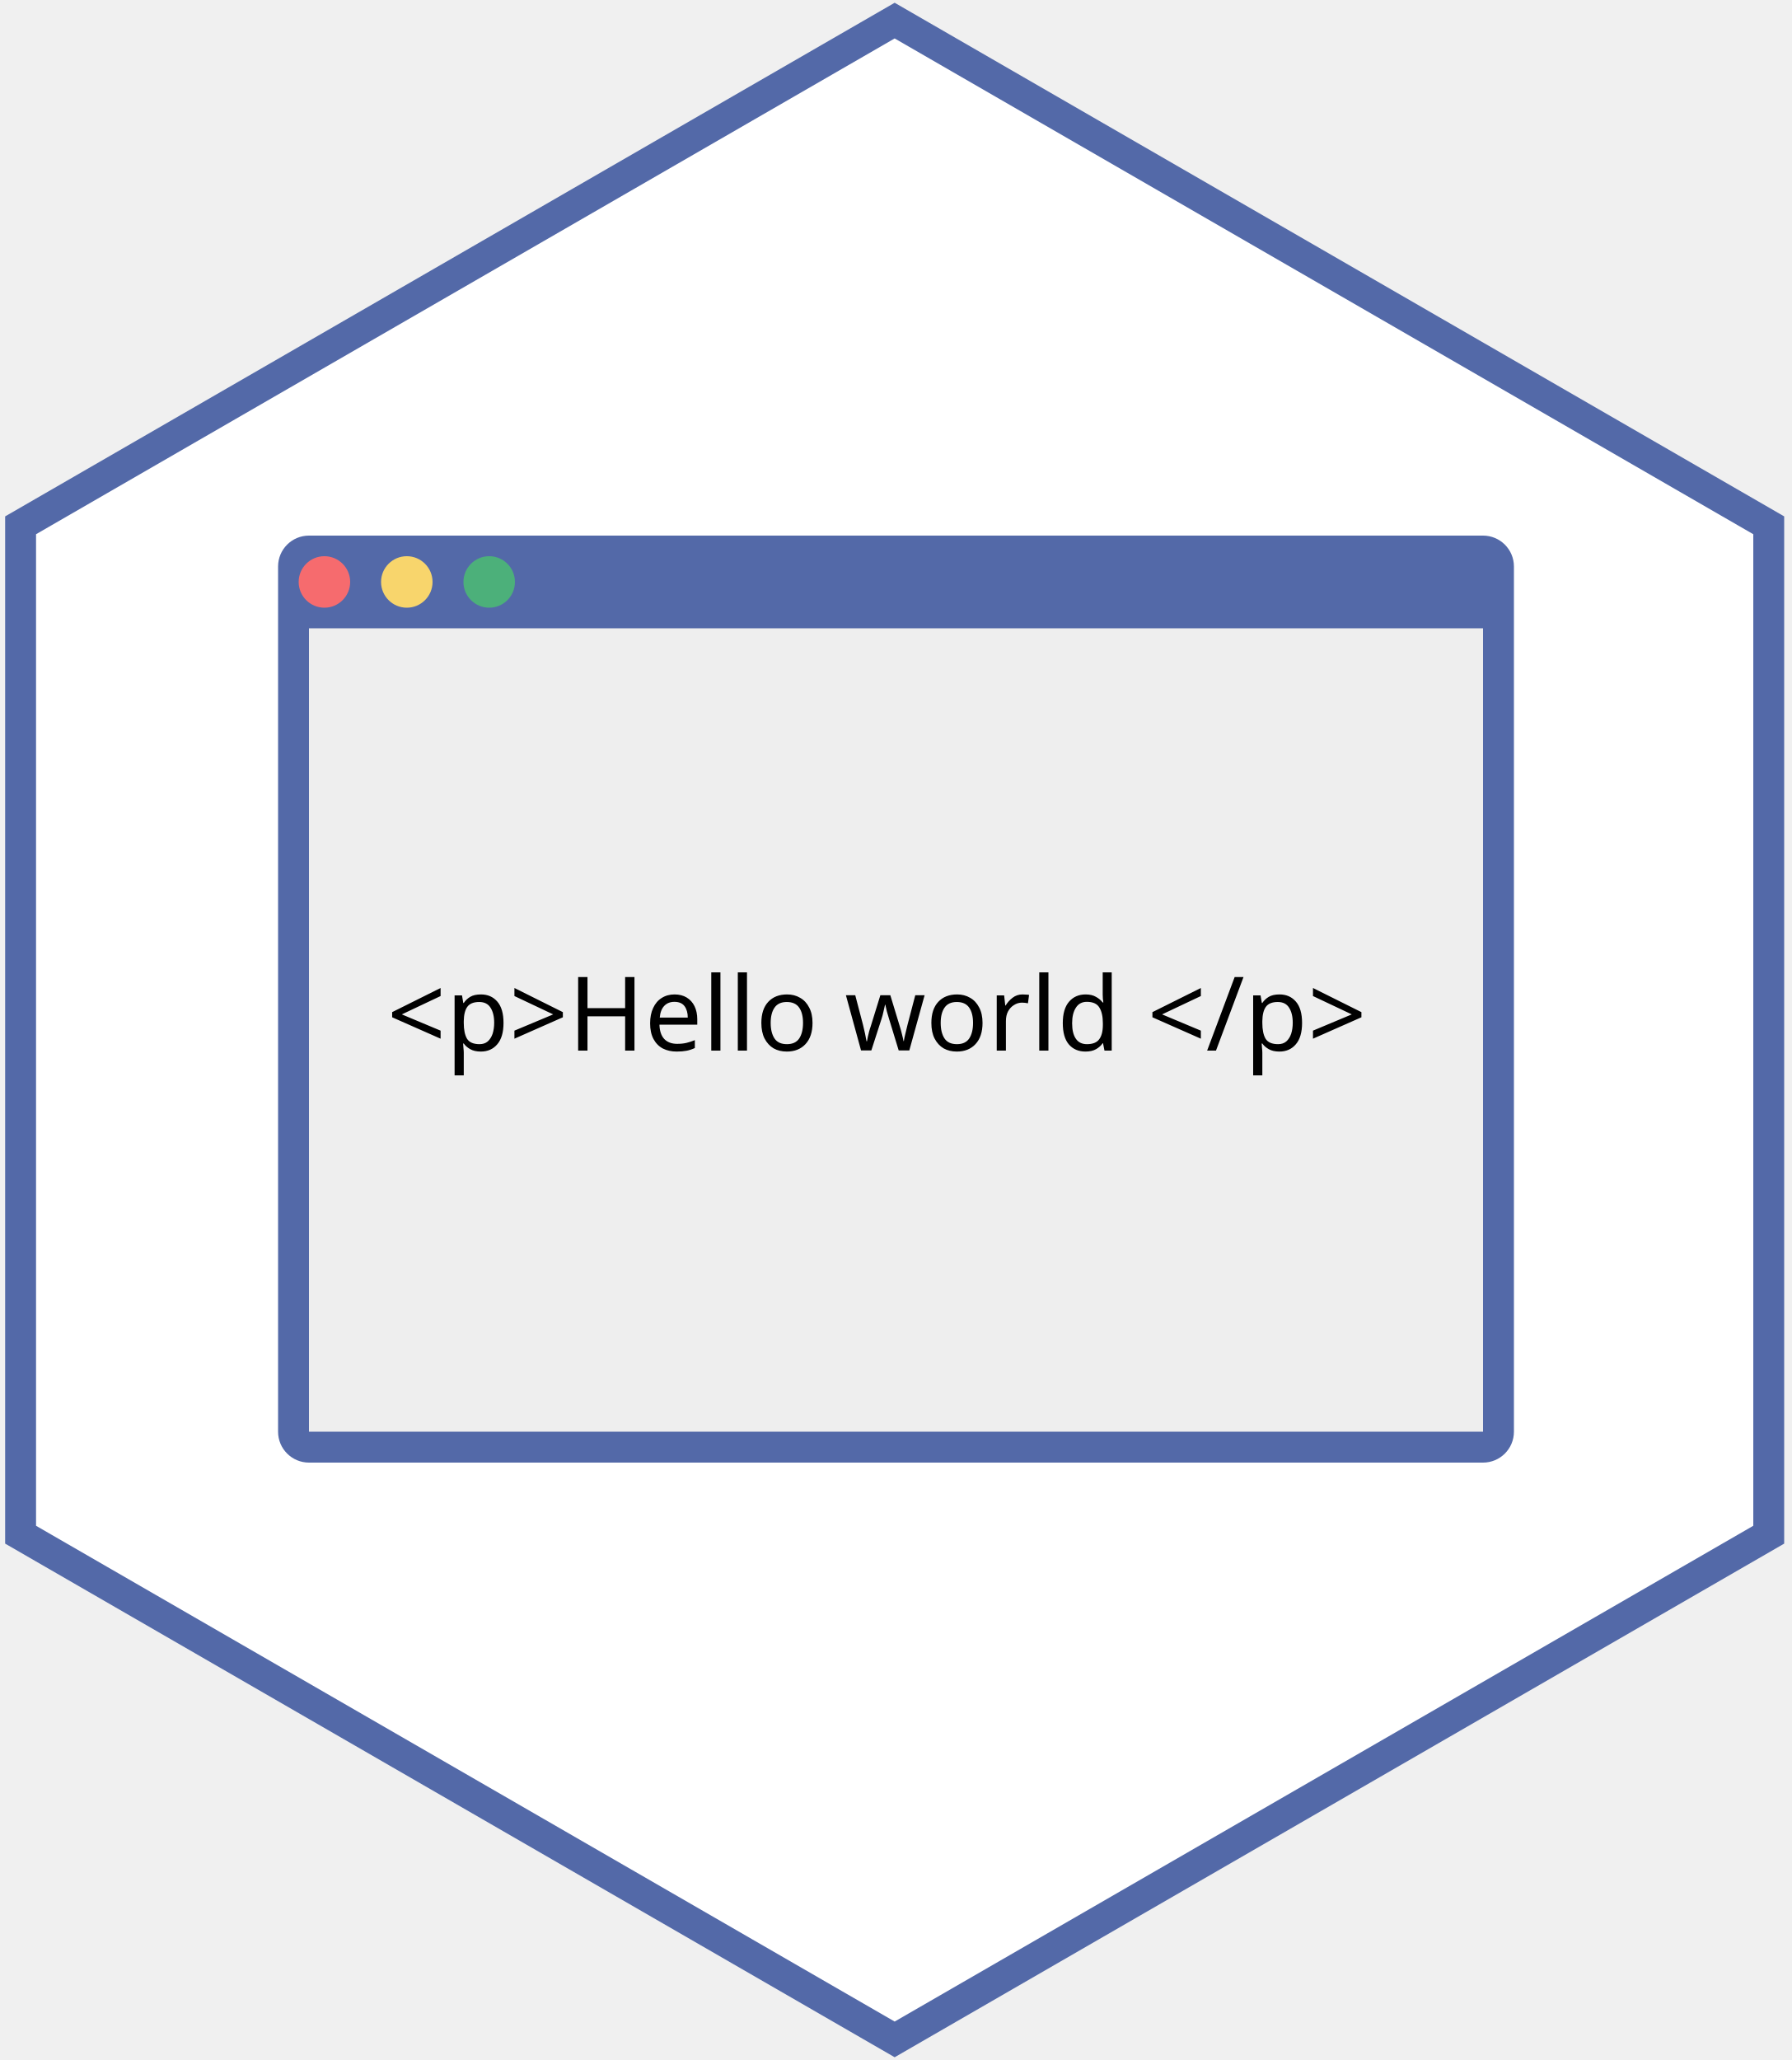
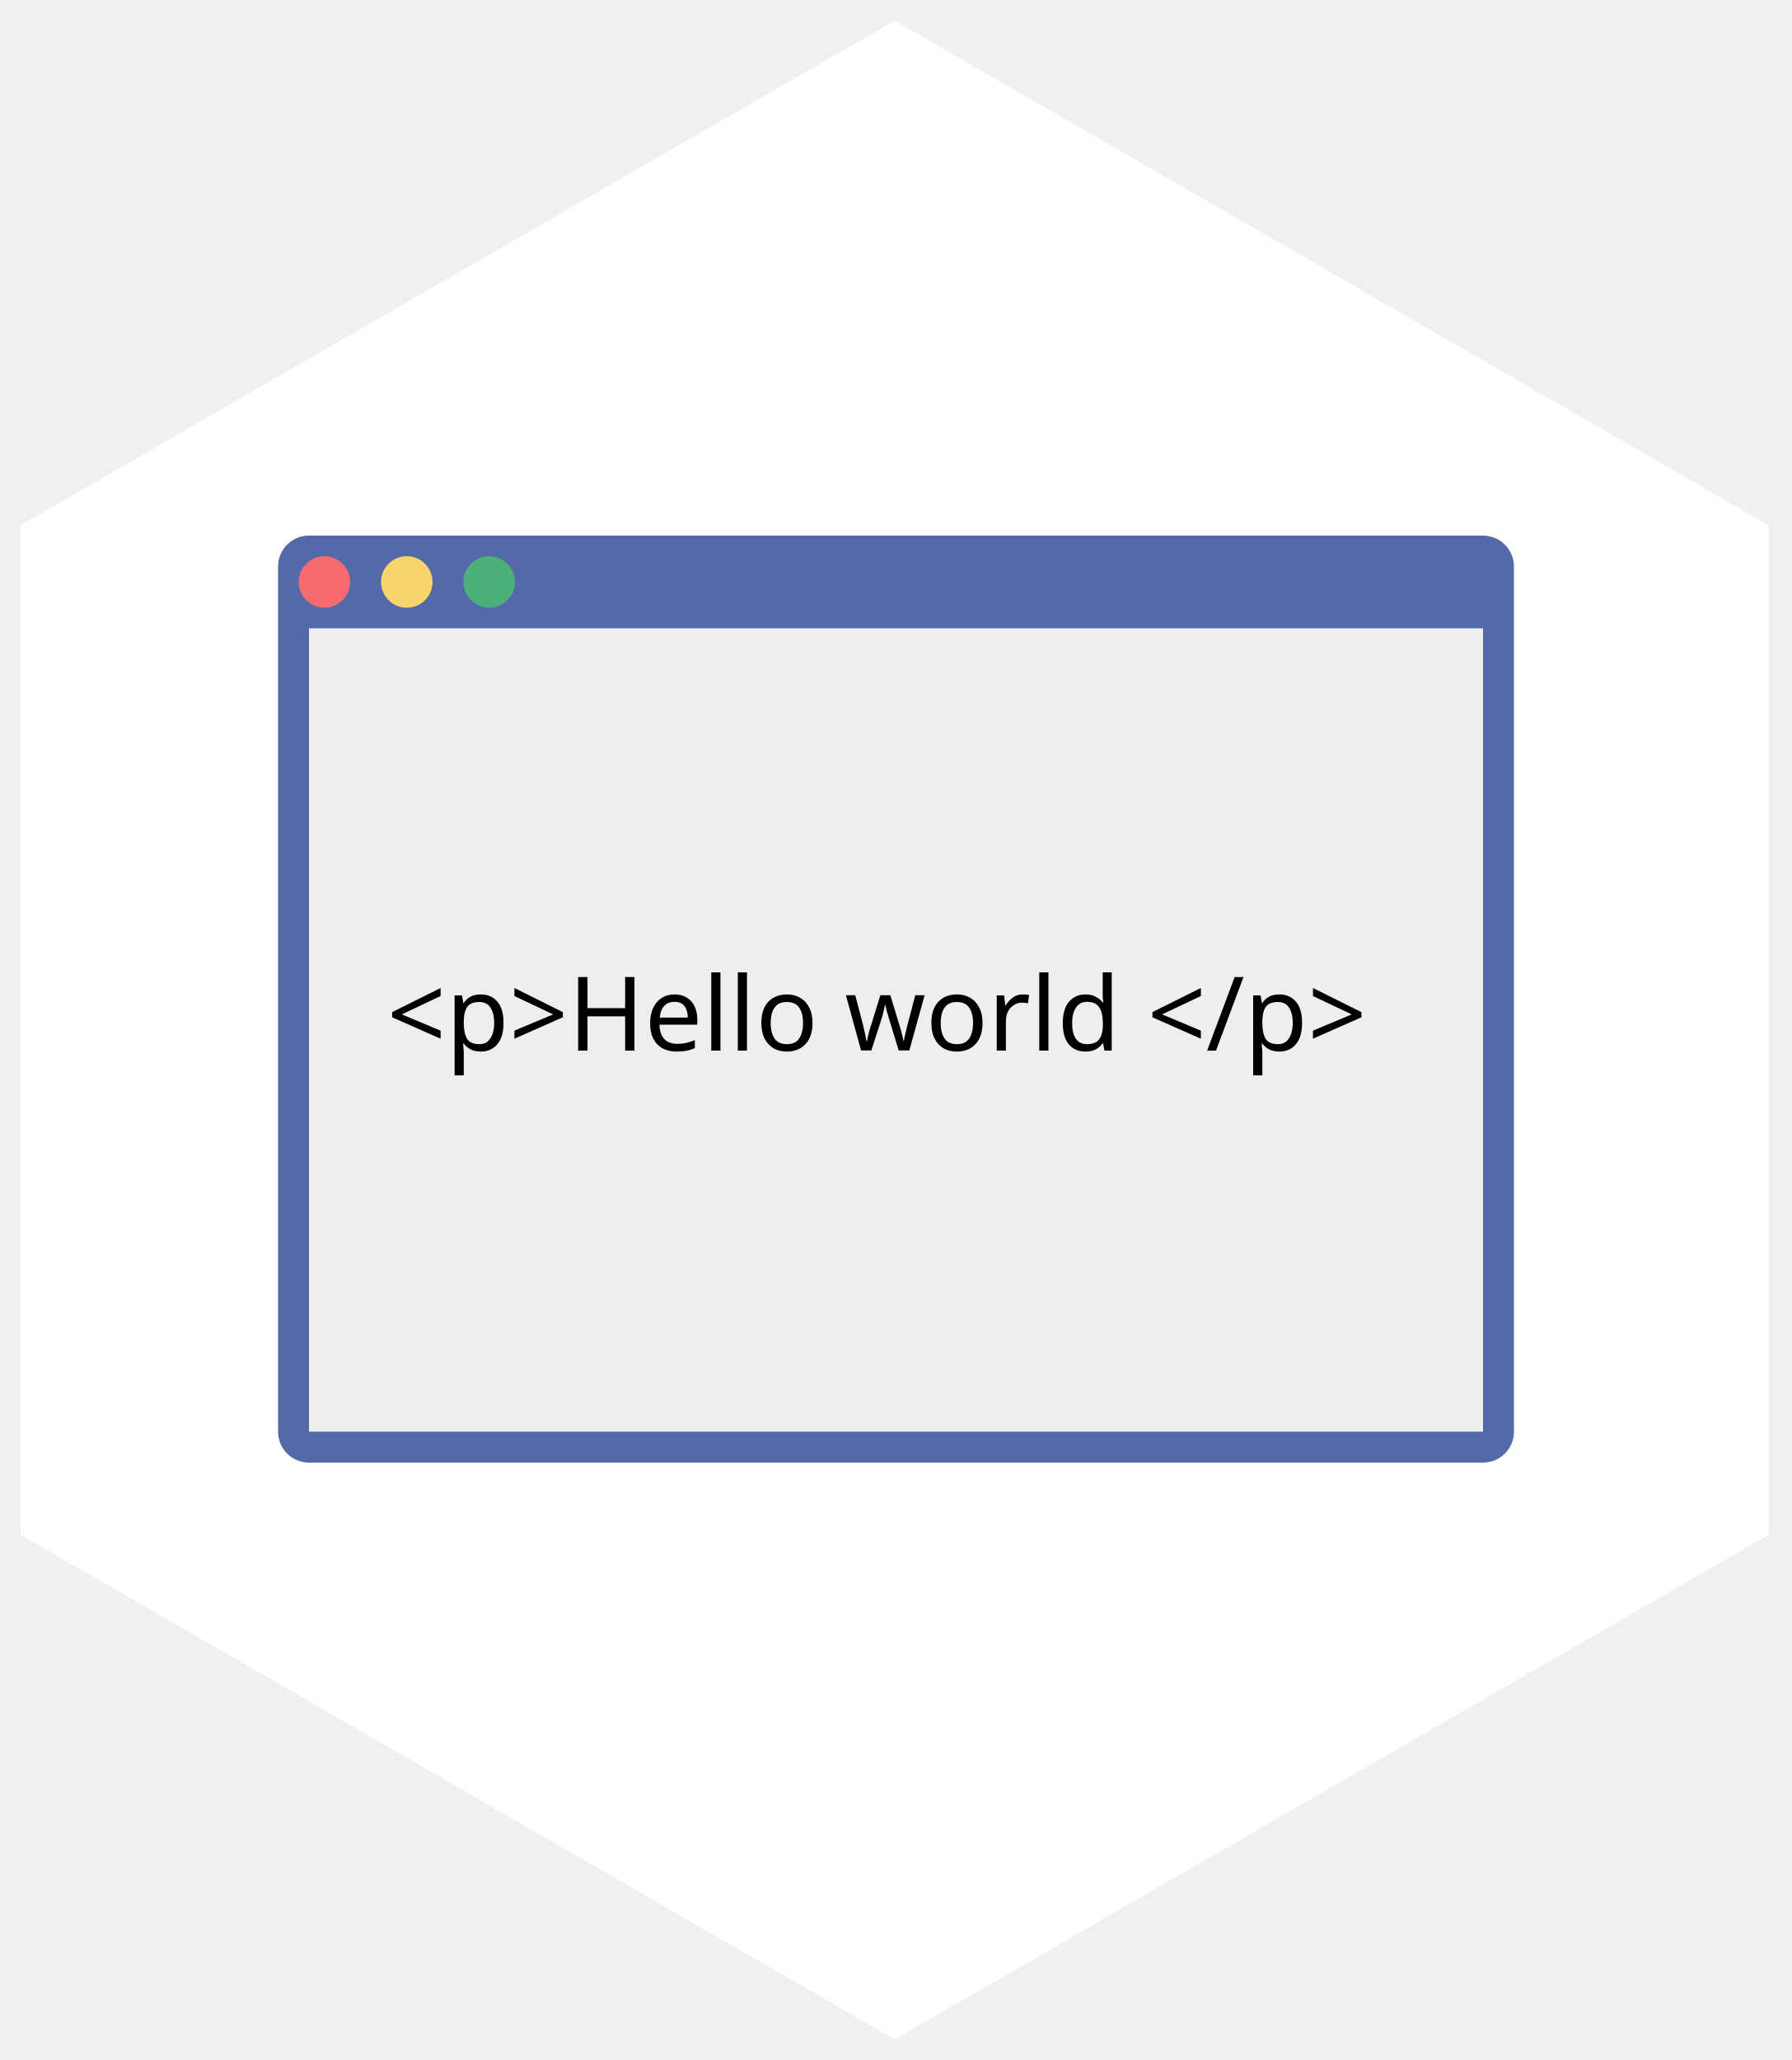
<svg xmlns="http://www.w3.org/2000/svg" viewBox="0 0 174 200" version="1.1">
  <defs />
  <g id="Page-1" stroke="none" stroke-width="1" fill="none" fill-rule="evenodd">
    <g id="Artboard" transform="translate(-242, -25)">
      <g id="web-skill" transform="translate(244, 27)">
-         <polygon id="skillHexagon" stroke="#5369a8" stroke-width="3" fill="#FFFFFF" points="84.87 0 169.741 49 169.741 147 84.87 196 6.57252031e-14 147 1.0658141e-14 49" />
+         <polygon id="skillHexagon" fill="#FFFFFF" points="84.87 0 169.741 49 169.741 147 84.87 196 6.57252031e-14 147 1.0658141e-14 49" />
        <g id="web" transform="translate(25, 50)">
          <rect id="Rectangle" fill="#5369A8" x="0" y="0" width="120" height="90" rx="3" />
          <circle id="Oval" fill="#F66B6E" cx="4.5" cy="4.5" r="2.5" />
          <circle id="Oval-Copy" fill="#F8D56C" cx="12.5" cy="4.5" r="2.5" />
          <circle id="Oval-Copy-2" fill="#4CB07A" cx="20.5" cy="4.5" r="2.5" />
          <rect id="Rectangle-2" fill="#EEEEEE" x="3" y="9" width="114" height="78" />
          <text id="&lt;p&gt;Hello-world-&lt;/p&gt;" font-family="AvenirNext-Medium, Avenir Next" font-size="10" font-weight="400" fill="#000000">
            <tspan x="10.58" y="50">&lt;p&gt;Hello world &lt;/p&gt;</tspan>
          </text>
        </g>
      </g>
    </g>
  </g>
</svg>
